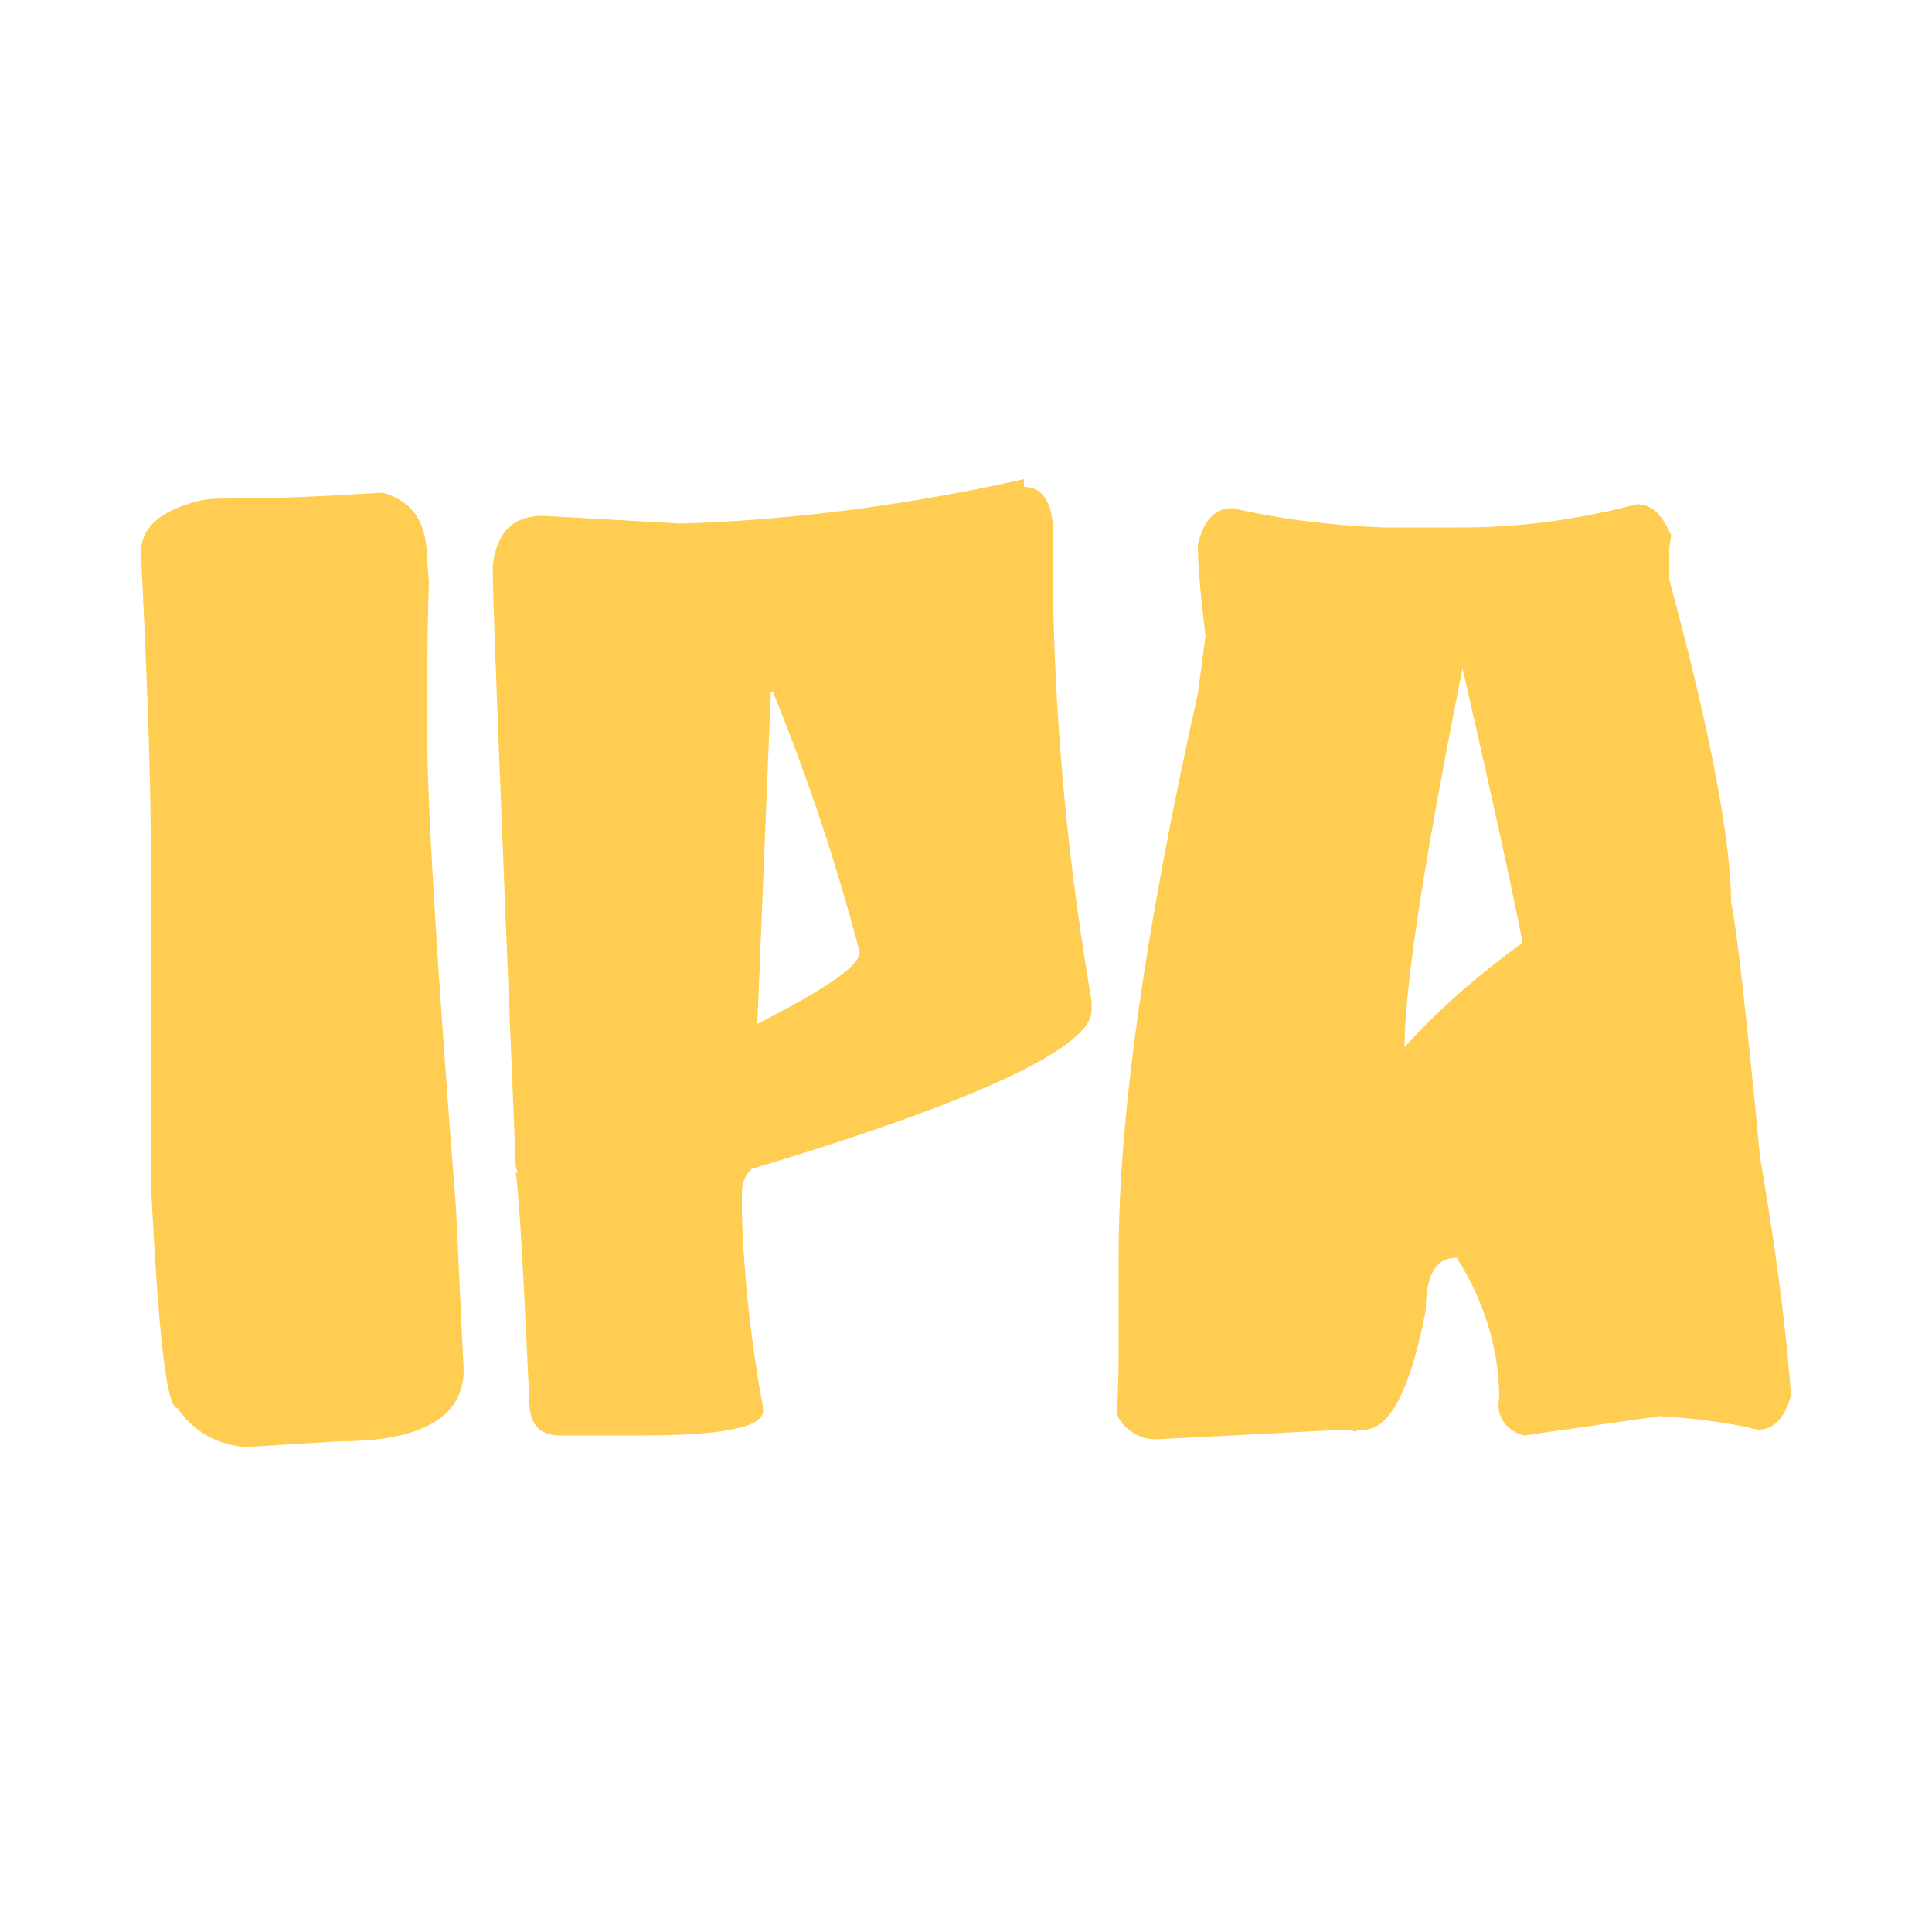
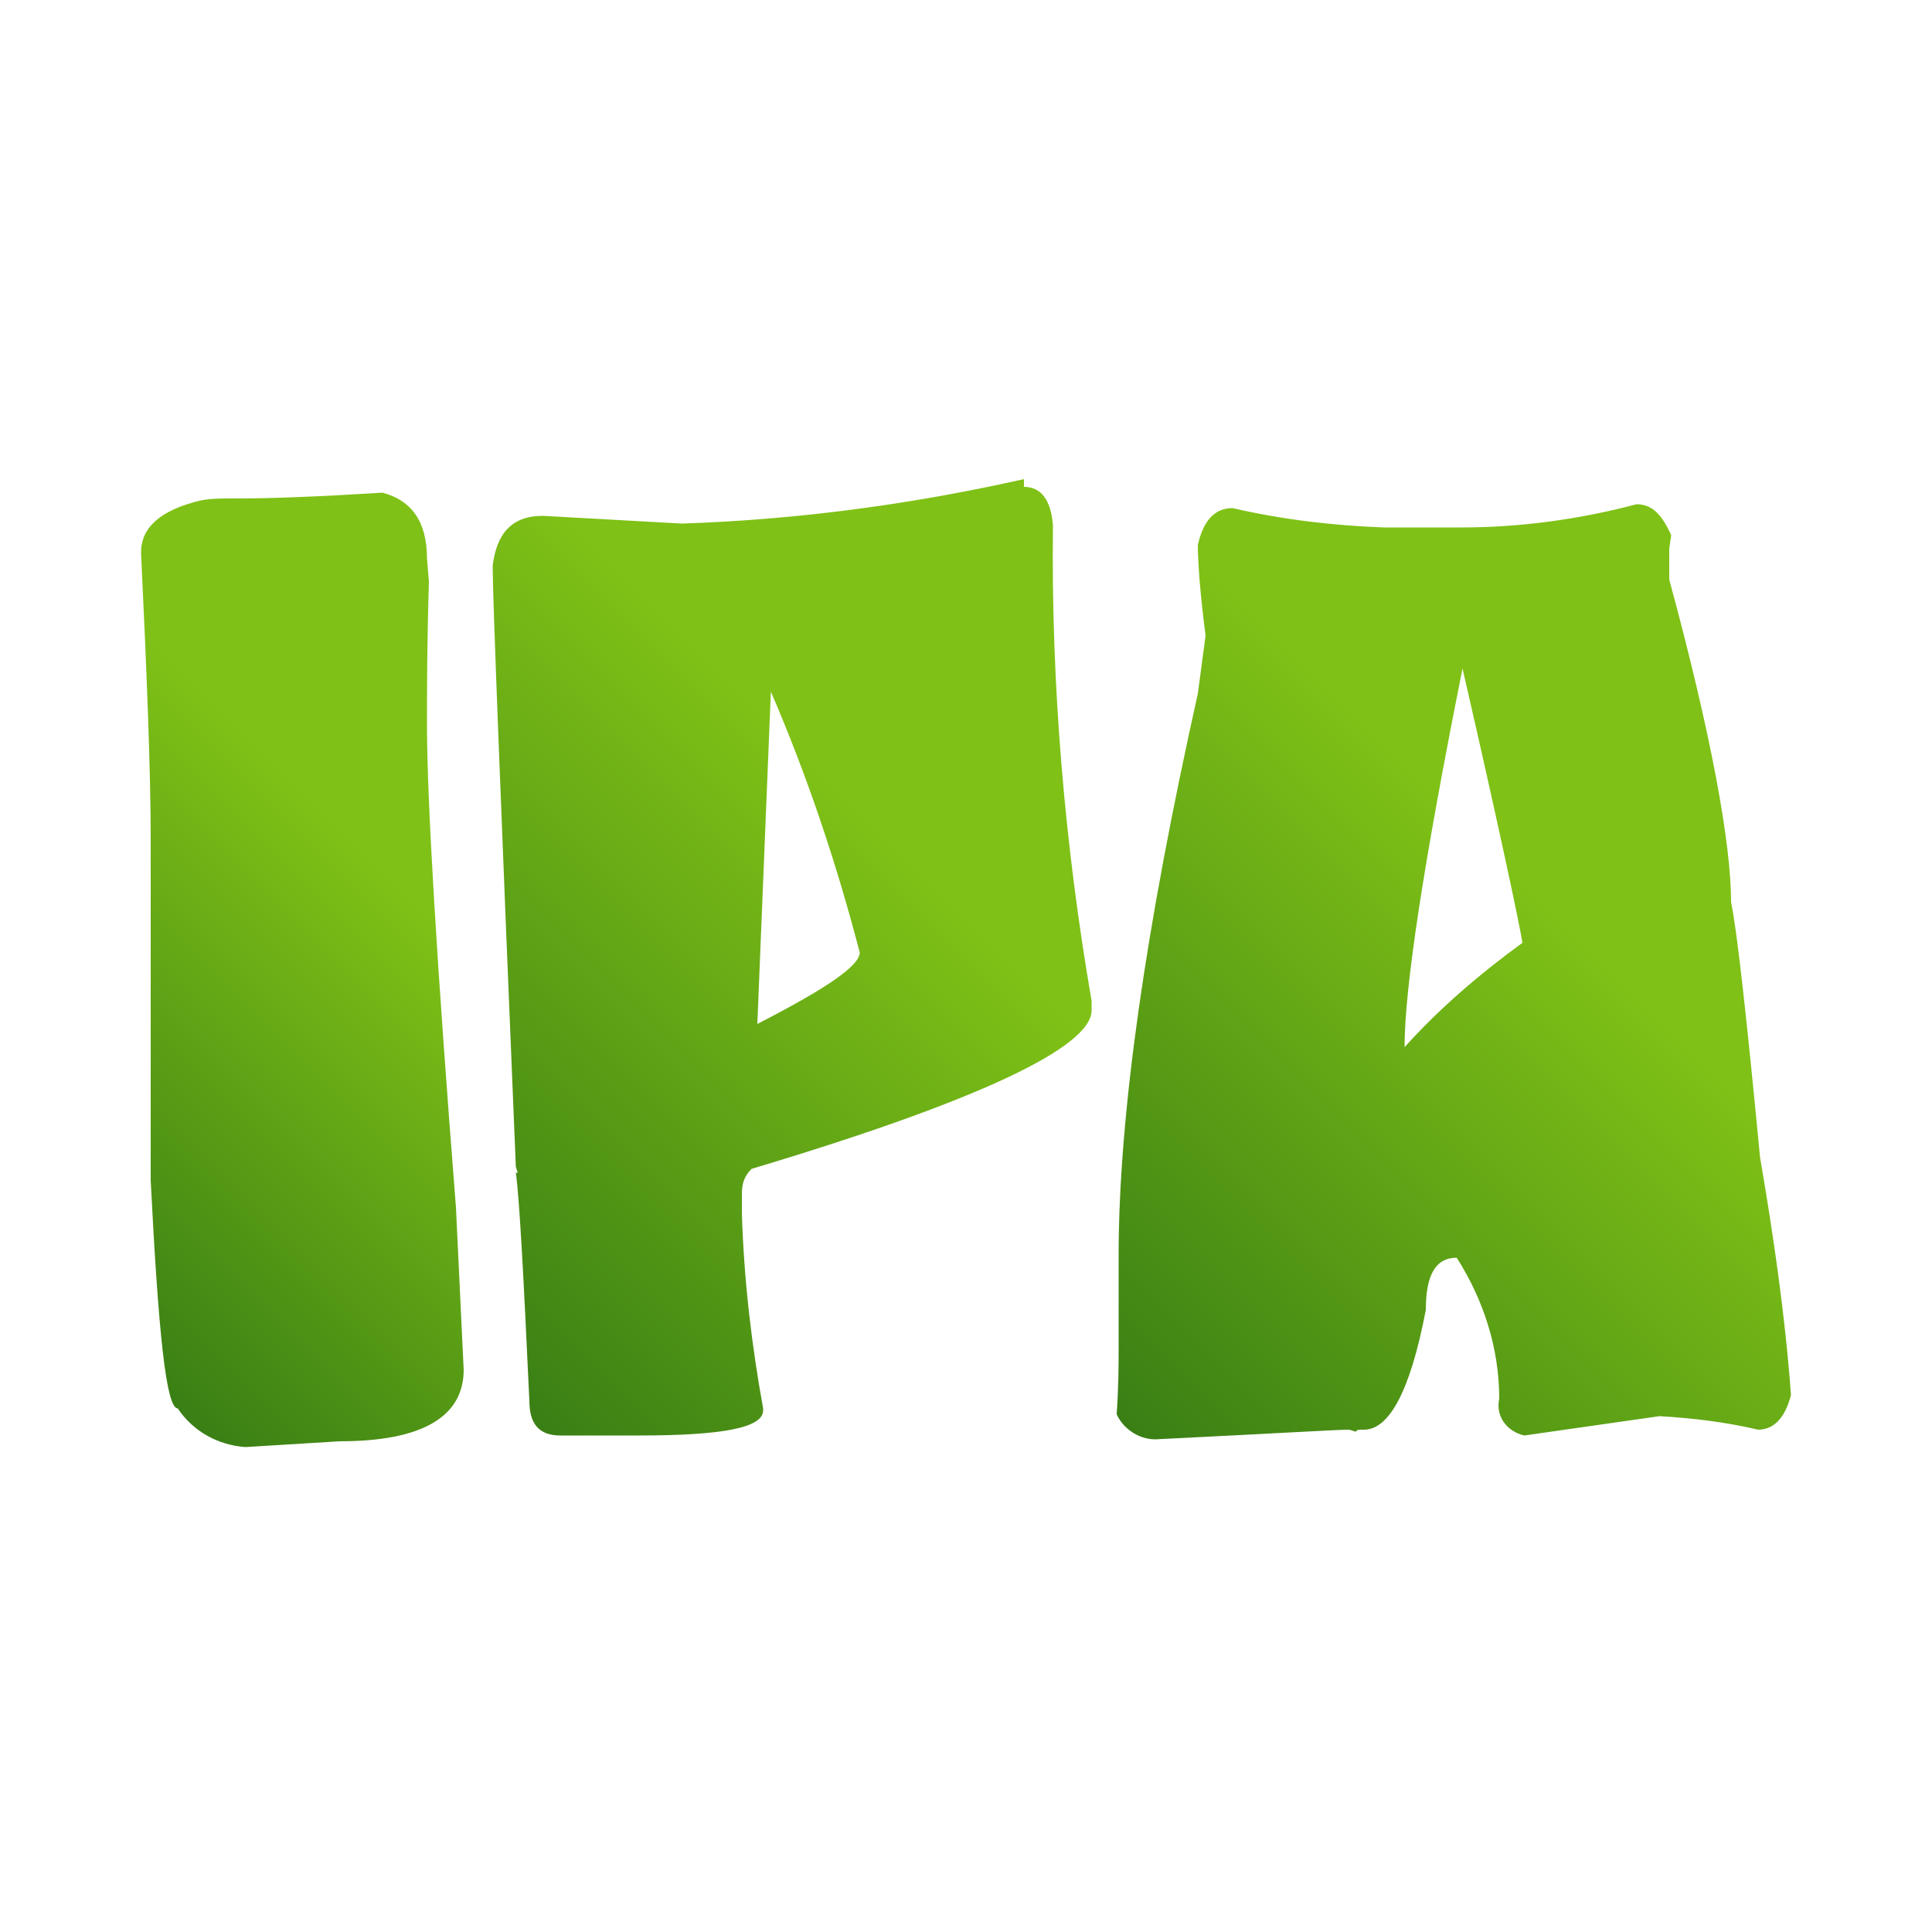
<svg xmlns="http://www.w3.org/2000/svg" version="1.1" id="Capa_1" x="0px" y="0px" viewBox="0 0 100 100" style="enable-background:new 0 0 100 100;" xml:space="preserve">
  <style type="text/css">
- 	.st0{fill:#FECD52;}
+ 	.st0{fill:url(#SVGID_1_);}
+ 	.st1{fill:url(#SVGID_00000069369462067678448050000008955527977230673810_);}
+ 	.st2{fill:url(#SVGID_00000100372604987724617440000001739566411065793162_);}
</style>
+   <linearGradient id="SVGID_1_" gradientUnits="userSpaceOnUse" x1="0.898" y1="35.279" x2="30.278" y2="64.659" gradientTransform="matrix(1 0 0 -1 0 100)">
+     <stop offset="0" style="stop-color:#3A7F15" />
+     <stop offset="0.654" style="stop-color:#7FC116" />
+   </linearGradient>
  <path class="st0" d="M19.8,25.5c1.5,0.4,2.3,1.5,2.3,3.4l0.1,1.2c-0.1,3.3-0.1,5.7-0.1,7.4c0,3.9,0.5,12.3,1.5,25l0.4,8.4  c0,2.4-2.1,3.7-6.4,3.7l-4.9,0.3c-1.4-0.1-2.7-0.8-3.5-2c-0.6,0-1-3.9-1.4-11.8V43.5c0-3.6-0.2-8.6-0.5-14.9c0-1.3,1-2.2,3.1-2.7  c0.5-0.1,1.1-0.1,1.6-0.1h0.3C14.1,25.8,16.6,25.7,19.8,25.5z" />
-   <path class="st0" d="M53,25.2c0.9,0,1.4,0.7,1.5,2c-0.1,8.2,0.6,16.5,2,24.6v0.5c0,1.9-5.9,4.7-17.6,8.2c-0.4,0.4-0.5,0.8-0.5,1.3v1  c0.1,3.4,0.5,6.8,1.1,10.1v0.1c0,0.9-2.1,1.3-6.4,1.3H29c-1.1,0-1.6-0.6-1.6-1.8c-0.3-6.4-0.5-10.3-0.7-11.8h0.1l-0.1-0.3  c-0.8-19.2-1.2-29.6-1.2-31.1c0.2-1.7,1-2.6,2.6-2.6l7.2,0.4c6-0.2,11.9-1,17.7-2.3H53z M39.9,35.8L39.2,53c3.5-1.8,5.3-3,5.3-3.7  c-1.2-4.6-2.7-9.1-4.5-13.5L39.9,35.8z" />
-   <path class="st0" d="M84.7,26.1c0.8,0,1.3,0.5,1.8,1.6l-0.1,0.7V30c2.2,8.1,3.2,13.7,3.2,16.7c0.3,1.4,0.8,5.9,1.5,13.2  c0.7,4.1,1.3,8.2,1.6,12.3C92.4,73.4,91.8,74,91,74c-1.7-0.4-3.4-0.6-5.1-0.7l-7,1c-0.9-0.2-1.5-1-1.3-1.9c0-2.6-0.8-5.1-2.2-7.3  c-1.1,0-1.6,0.9-1.6,2.7c-0.8,4.2-1.9,6.2-3.2,6.2c-0.3,0-0.4,0-0.4,0.1c-0.1,0-0.3-0.1-0.4-0.1c-0.6,0-3.9,0.2-10,0.5  c-0.9,0-1.7-0.6-2-1.3c0.1-1.5,0.1-2.6,0.1-3.4V65c0-7.3,1.4-17,4.1-29.1l0.4-3c-0.3-2.3-0.4-3.9-0.4-4.7c0.3-1.3,0.9-1.9,1.8-1.9  c2.6,0.6,5.2,0.9,7.8,1h4.1C78.6,27.3,81.7,26.9,84.7,26.1z M75.7,34.6c-2,10-3,16.5-3,19.6c1.8-2,3.9-3.8,6.1-5.4  C78.7,48.1,77.7,43.3,75.7,34.6L75.7,34.6z" />
+   <linearGradient id="SVGID_00000011727890846031685100000009046556307670256260_" gradientUnits="userSpaceOnUse" x1="18.56" y1="35.374" x2="55.772" y2="72.587" gradientTransform="matrix(1 0 0 -1 0 100)">
+     <stop offset="0" style="stop-color:#3A7F15" />
+     <stop offset="0.654" style="stop-color:#7FC116" />
+   </linearGradient>
+   <path style="fill:url(#SVGID_00000011727890846031685100000009046556307670256260_);" d="M53,25.2c0.9,0,1.4,0.7,1.5,2  c-0.1,8.2,0.6,16.5,2,24.6v0.5c0,1.9-5.9,4.7-17.6,8.2c-0.4,0.4-0.5,0.8-0.5,1.3v1c0.1,3.4,0.5,6.8,1.1,10.1V73  c0,0.9-2.1,1.3-6.4,1.3H29c-1.1,0-1.6-0.6-1.6-1.8c-0.3-6.4-0.5-10.3-0.7-11.8h0.1l-0.1-0.3c-0.8-19.2-1.2-29.6-1.2-31.1  c0.2-1.7,1-2.6,2.6-2.6l7.2,0.4c6-0.2,11.9-1,17.7-2.3l0,0V25.2z M39.9,35.8L39.2,53c3.5-1.8,5.3-3,5.3-3.7  C43.3,44.7,41.8,40.2,39.9,35.8L39.9,35.8z" />
+   <linearGradient id="SVGID_00000059290138221726719960000005923789402376549007_" gradientUnits="userSpaceOnUse" x1="55.958" y1="28.445" x2="93.37" y2="65.858" gradientTransform="matrix(1 0 0 -1 0 100)">
+     <stop offset="0" style="stop-color:#3A7F15" />
+     <stop offset="0.654" style="stop-color:#7FC116" />
+   </linearGradient>
+   <path style="fill:url(#SVGID_00000059290138221726719960000005923789402376549007_);" d="M84.7,26.1c0.8,0,1.3,0.5,1.8,1.6l-0.1,0.7  V30c2.2,8.1,3.2,13.7,3.2,16.7c0.3,1.4,0.8,5.9,1.5,13.2c0.7,4.1,1.3,8.2,1.6,12.3C92.4,73.4,91.8,74,91,74  c-1.7-0.4-3.4-0.6-5.1-0.7l-7,1c-0.9-0.2-1.5-1-1.3-1.9c0-2.6-0.8-5.1-2.2-7.3c-1.1,0-1.6,0.9-1.6,2.7C73,72,71.9,74,70.6,74  c-0.3,0-0.4,0-0.4,0.1c-0.1,0-0.3-0.1-0.4-0.1c-0.6,0-3.9,0.2-10,0.5c-0.9,0-1.7-0.6-2-1.3c0.1-1.5,0.1-2.6,0.1-3.4V65  c0-7.3,1.4-17,4.1-29.1l0.4-3C62.1,30.6,62,29,62,28.2c0.3-1.3,0.9-1.9,1.8-1.9c2.6,0.6,5.2,0.9,7.8,1h4.1  C78.6,27.3,81.7,26.9,84.7,26.1z M75.7,34.6c-2,10-3,16.5-3,19.6c1.8-2,3.9-3.8,6.1-5.4C78.7,48.1,77.7,43.3,75.7,34.6L75.7,34.6z" />
</svg>
